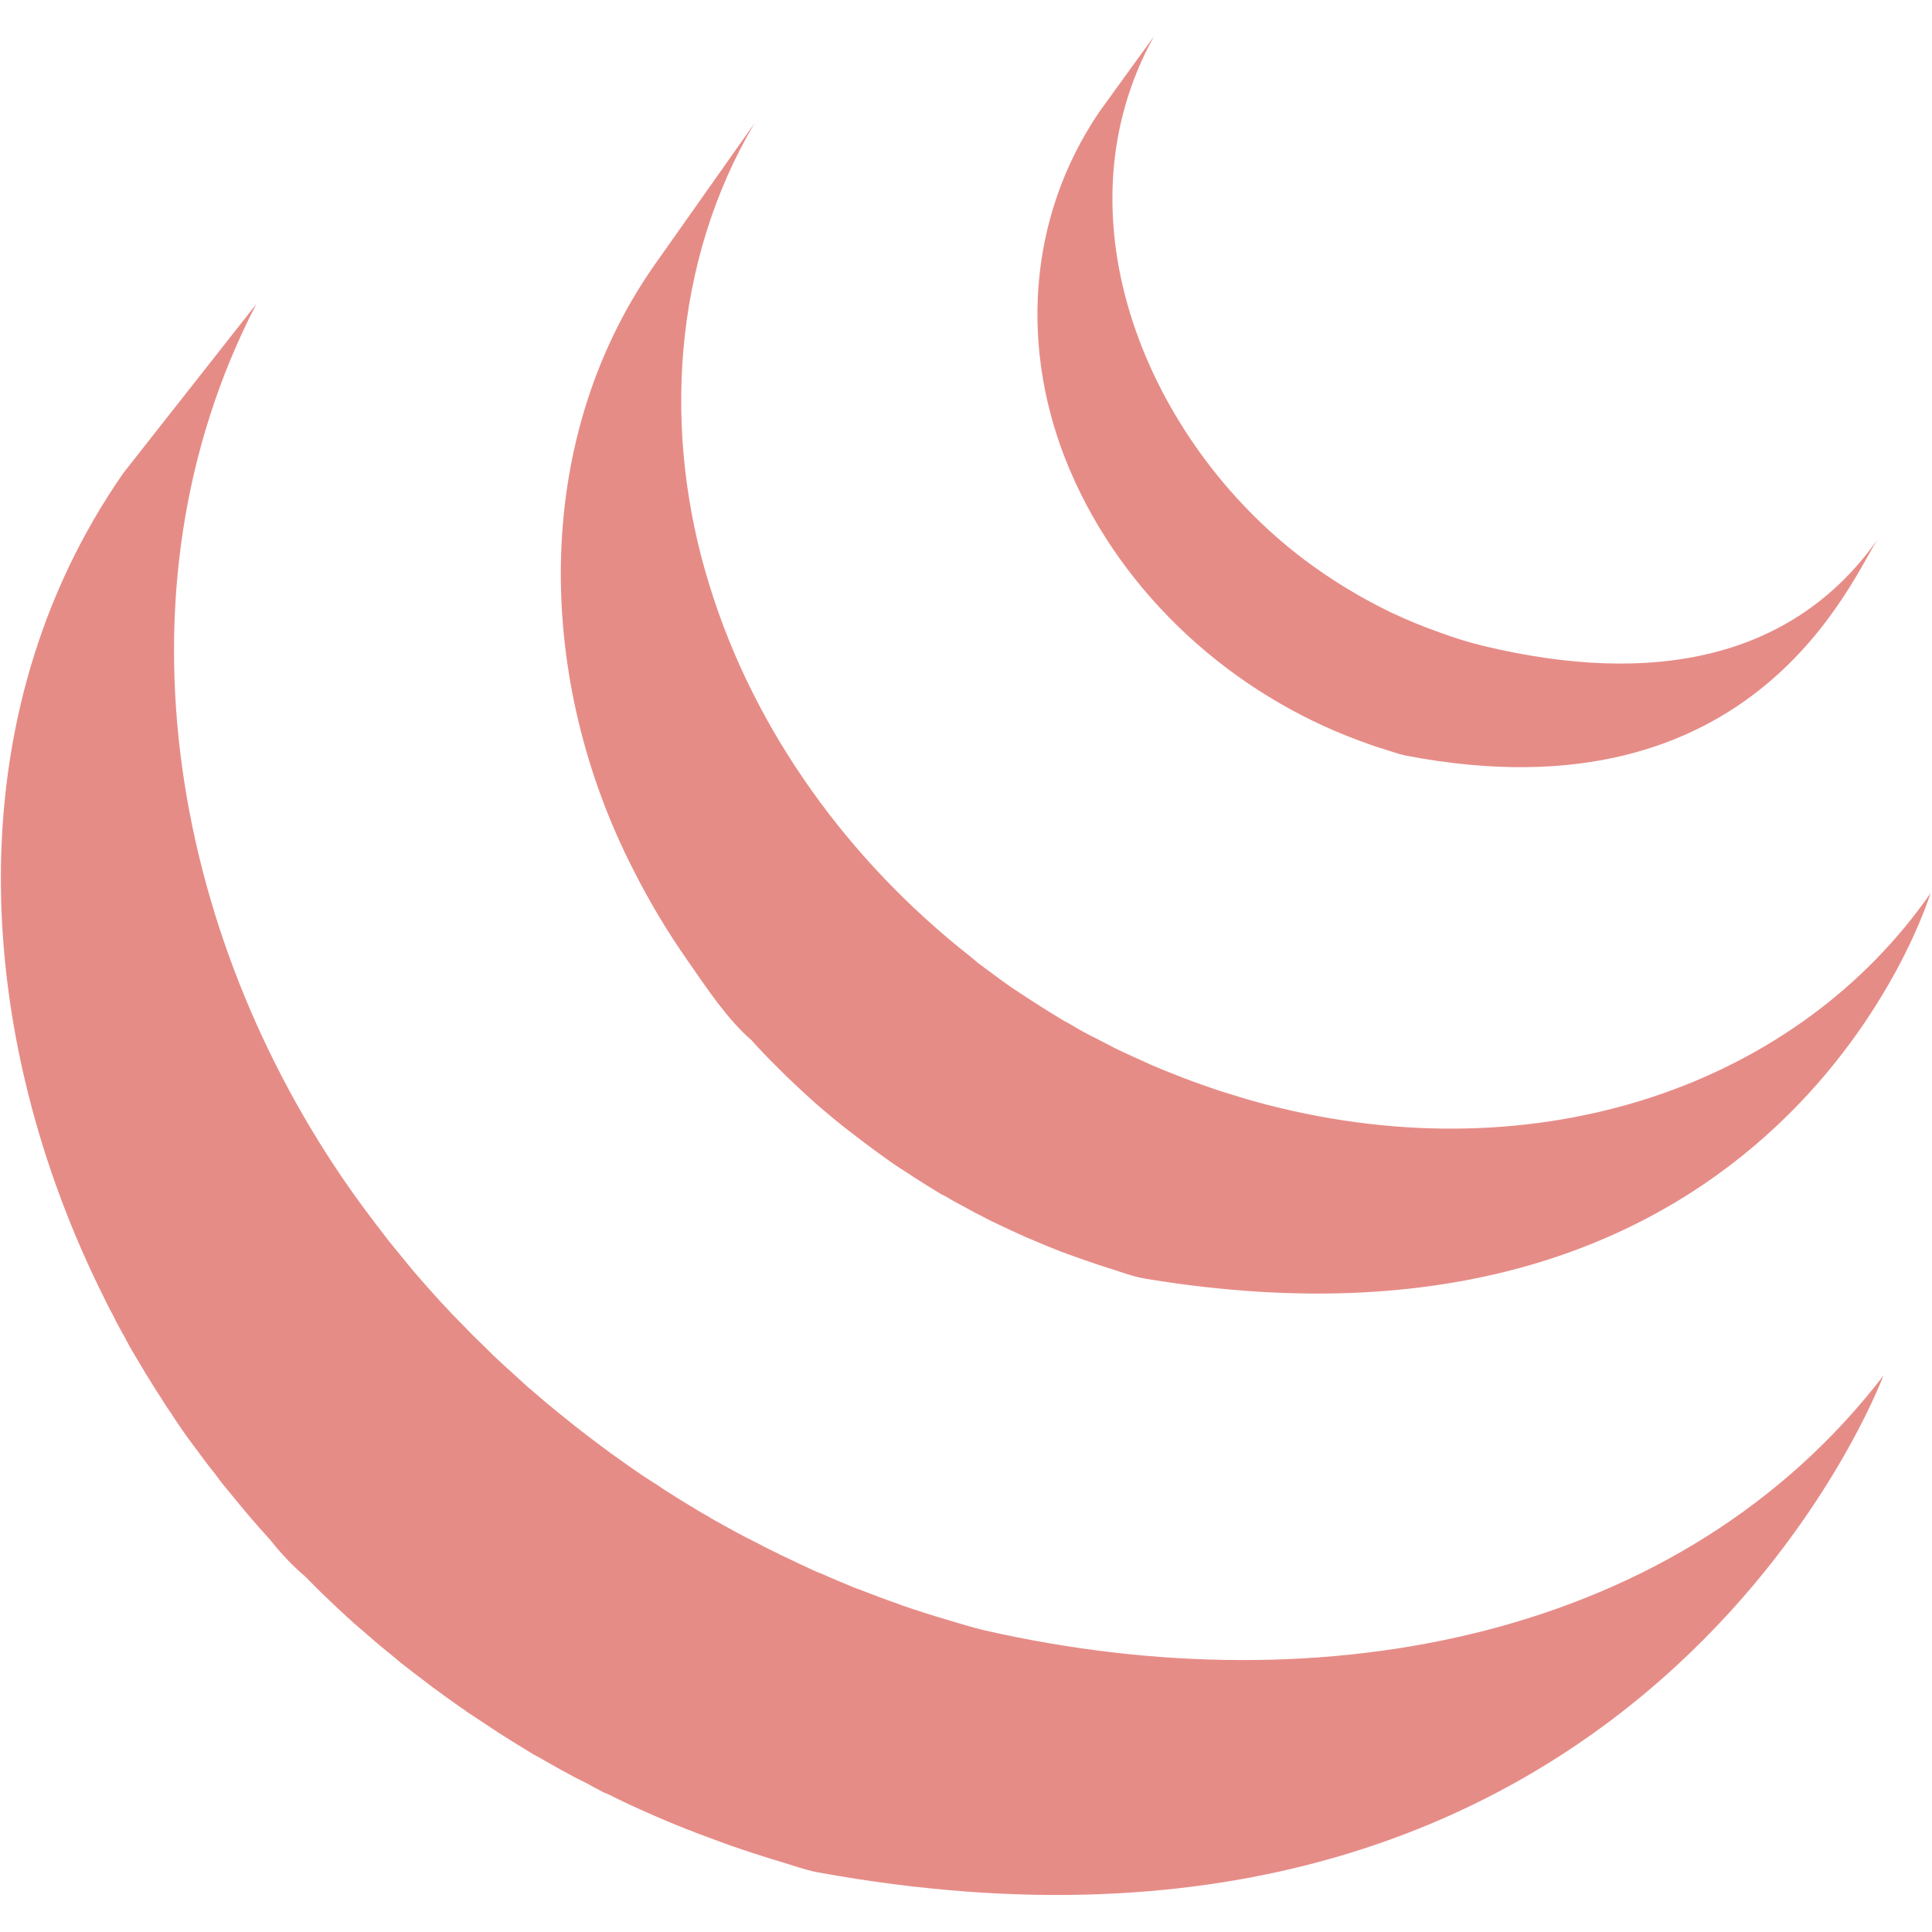
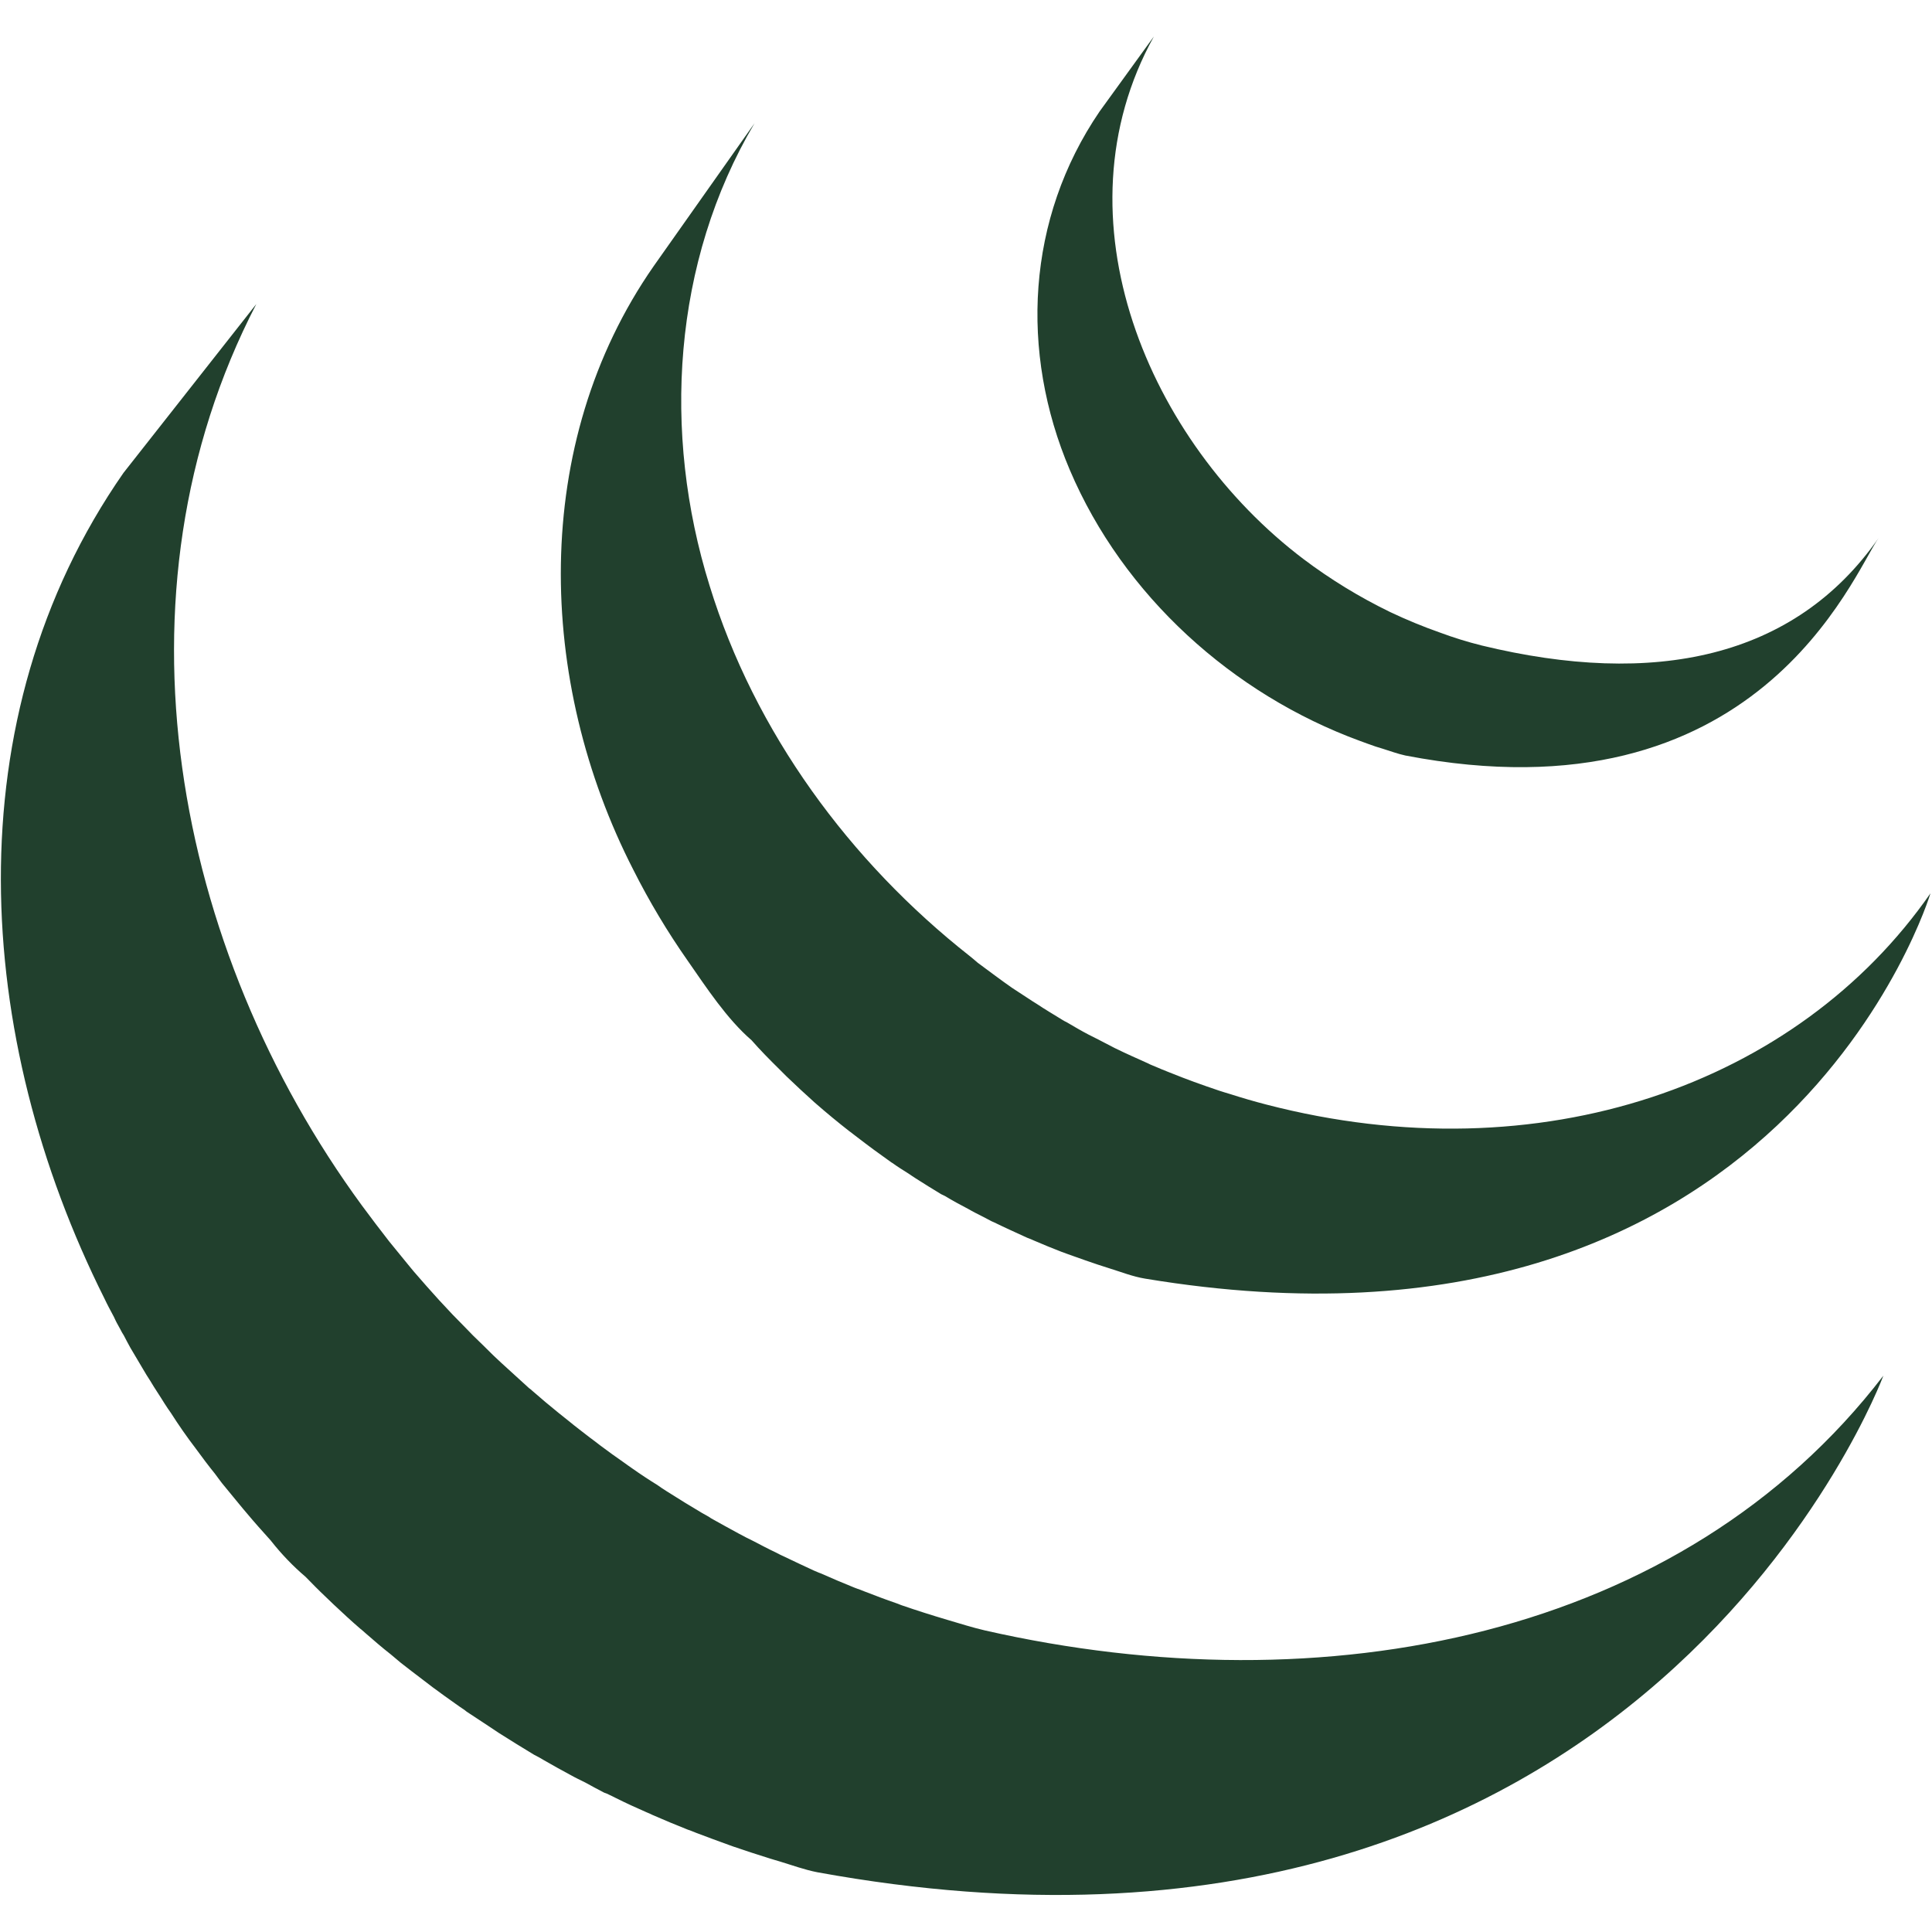
- <svg xmlns="http://www.w3.org/2000/svg" fill="#E68C87" viewBox="0 0 24 24">
+ <svg xmlns="http://www.w3.org/2000/svg" fill="#21402D" viewBox="0 0 24 24">
  <path d="M1.534 5.874c-2.123 3.05-1.86 7.017-.237 10.256.037.079.078.154.118.229.023.052.049.1.077.149.013.028.031.057.047.083.026.052.054.102.081.152l.157.265c.029.049.057.097.09.146.055.094.12.187.177.281.026.039.05.078.079.117a6.36 6.36 0 0 0 .31.444c.078.107.156.211.24.315.027.038.057.076.085.114l.221.269c.027.031.054.067.083.099.098.118.202.233.306.349 0 .002.003.004.005.007a3.13 3.13 0 0 0 .424.44c.08.082.16.164.245.244l.101.097c.111.104.222.208.339.308.002 0 .003.002.005.003l.057.05c.102.089.205.178.31.26l.125.105c.085.068.173.133.26.2l.136.104c.093.07.192.139.287.207.035.025.07.05.106.073l.029.023.281.185.12.08c.147.094.293.183.438.271.042.021.084.044.123.068.108.062.22.125.329.183.06.034.122.063.184.094.075.042.153.083.233.125a.324.324 0 0 1 .056.023c.033.015.064.031.096.047.12.06.245.117.375.174.024.01.05.02.076.034.144.063.288.123.437.182.034.01.07.027.105.04.135.051.274.103.411.152l.05.018c.153.052.304.102.459.15.036.01.073.023.111.033.159.048.313.105.473.136 10.26 1.87 13.242-6.169 13.242-6.169-2.505 3.262-6.95 4.122-11.16 3.165-.156-.036-.312-.086-.469-.132a13.522 13.522 0 0 1-.567-.181l-.062-.024c-.136-.046-.267-.097-.4-.148a1.613 1.613 0 0 0-.11-.041c-.147-.059-.29-.12-.432-.183-.031-.01-.057-.024-.088-.036a23.41 23.41 0 0 1-.361-.17c-.037-.016-.07-.033-.106-.052-.094-.044-.188-.094-.28-.142a3.942 3.942 0 0 1-.187-.096c-.113-.06-.226-.125-.339-.187-.034-.024-.073-.044-.112-.066a15.902 15.902 0 0 1-.438-.269 2.104 2.104 0 0 1-.118-.079 6.002 6.002 0 0 1-.312-.206c-.035-.023-.067-.048-.103-.073a9.541 9.541 0 0 1-.294-.212c-.042-.034-.087-.066-.132-.1-.088-.069-.177-.135-.265-.208l-.118-.094a10.58 10.58 0 0 1-.334-.281.258.258 0 0 0-.037-.03l-.347-.316-.1-.094c-.082-.083-.166-.163-.25-.245l-.097-.1a9.07 9.07 0 0 1-.309-.323l-.015-.016c-.106-.116-.209-.234-.313-.354-.027-.031-.052-.064-.08-.097l-.226-.277a21.248 21.248 0 0 1-.34-.448C2.16 11.786 1.315 7.386 3.184 3.777M8.121 3.305c-1.539 2.209-1.452 5.163-.254 7.499a9.1 9.1 0 0 0 .677 1.132c.23.33.484.72.792.986.107.122.223.24.344.359l.09.09c.114.11.231.218.35.325l.015.013a9.855 9.855 0 0 0 .414.342c.034.023.063.05.096.073.14.108.281.212.427.315l.015.009c.062.045.128.086.198.13.028.018.06.042.09.06.106.068.21.132.317.197.017.007.032.016.048.023.09.055.188.108.282.157.033.02.065.035.099.054.067.033.133.068.197.102l.032.014c.135.066.273.128.408.19.034.013.063.024.092.038.111.048.224.094.335.137.05.017.097.037.144.052.102.038.209.073.31.108l.14.045c.146.045.294.104.448.129 7.92 1.313 9.754-4.787 9.754-4.787-1.651 2.376-4.846 3.508-8.251 2.624a8.03 8.03 0 0 1-.448-.13c-.048-.013-.09-.028-.136-.042-.104-.036-.211-.071-.312-.109l-.144-.054c-.112-.045-.226-.087-.335-.135-.034-.015-.065-.025-.091-.04-.14-.063-.281-.125-.417-.192l-.206-.107-.119-.06c-.092-.048-.177-.098-.265-.15a.62.62 0 0 1-.062-.034c-.106-.066-.216-.13-.317-.198-.034-.019-.065-.042-.097-.062l-.208-.136c-.144-.1-.285-.208-.427-.312-.032-.029-.063-.053-.094-.079-1.497-1.177-2.678-2.786-3.238-4.608-.59-1.894-.46-4.018.559-5.742M13.66 1.384c-.908 1.332-.995 2.986-.37 4.455.664 1.56 2.022 2.785 3.604 3.365.065.025.128.046.195.07l.088.027c.092.029.185.063.28.084 4.376.844 5.56-2.247 5.879-2.701-1.042 1.496-2.789 1.855-4.932 1.334a4.844 4.844 0 0 1-.516-.16 6.344 6.344 0 0 1-.617-.254 6.521 6.521 0 0 1-1.08-.66c-1.92-1.454-3.109-4.23-1.857-6.491" />
</svg>
